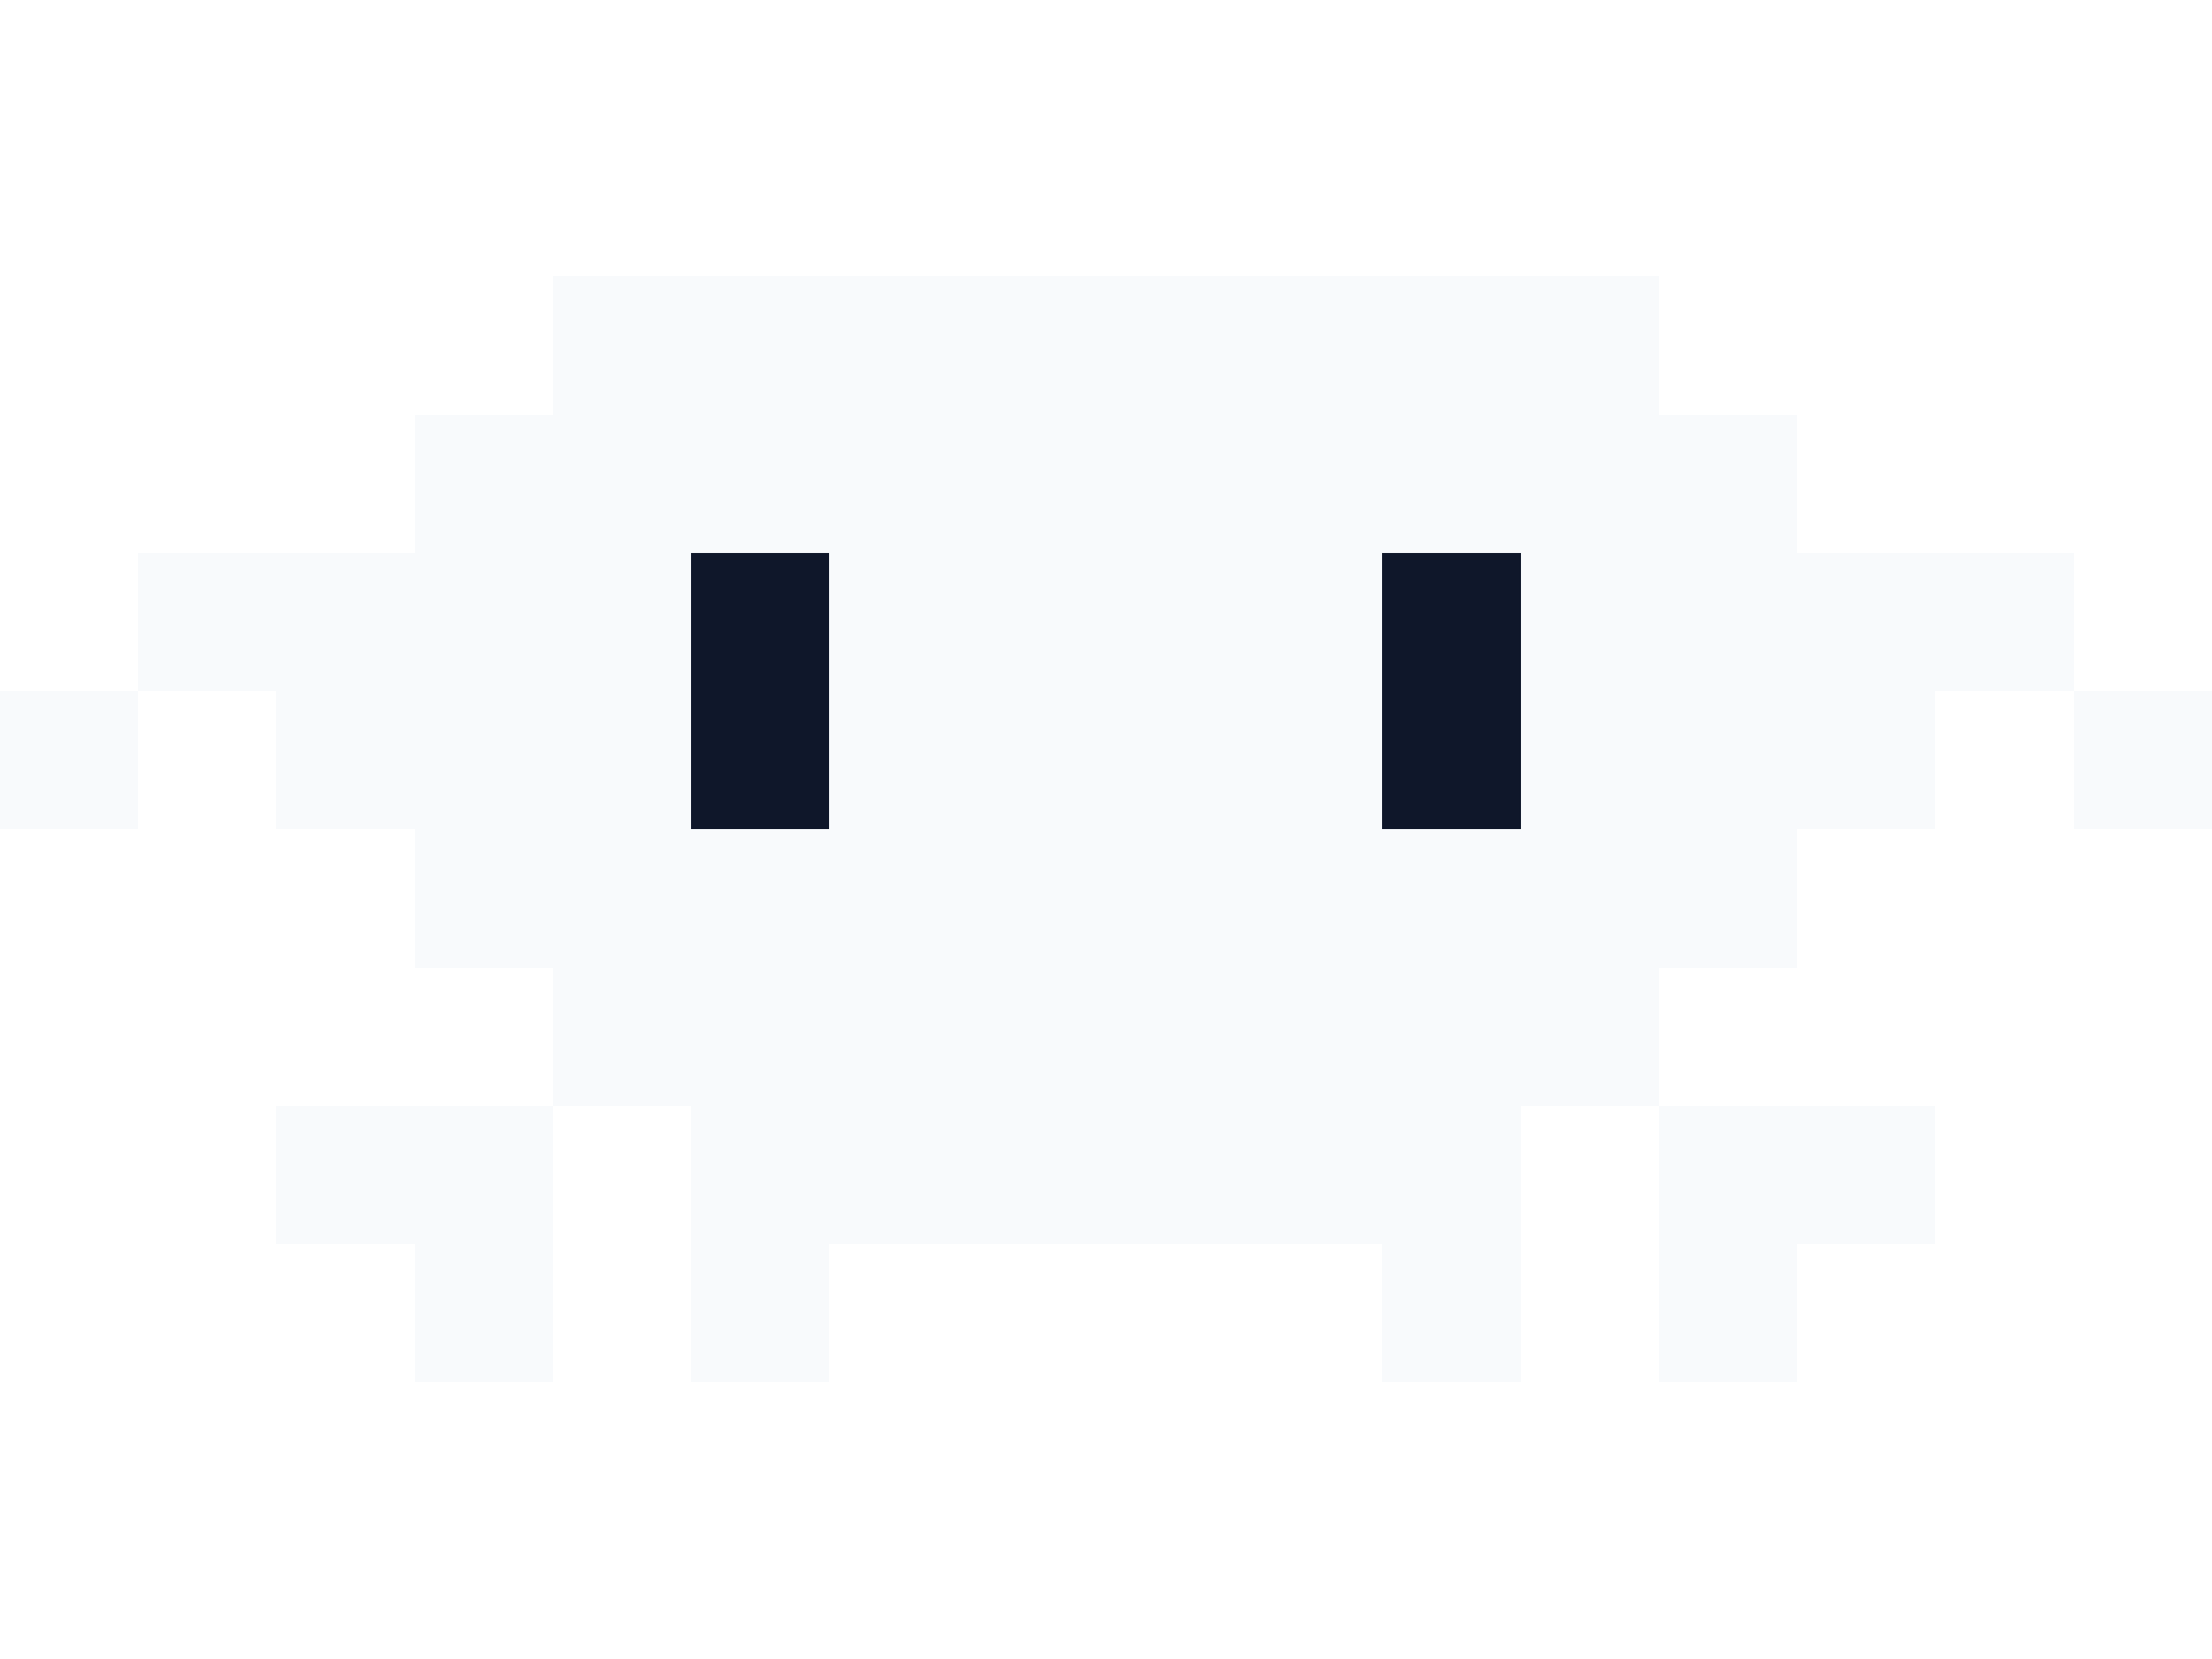
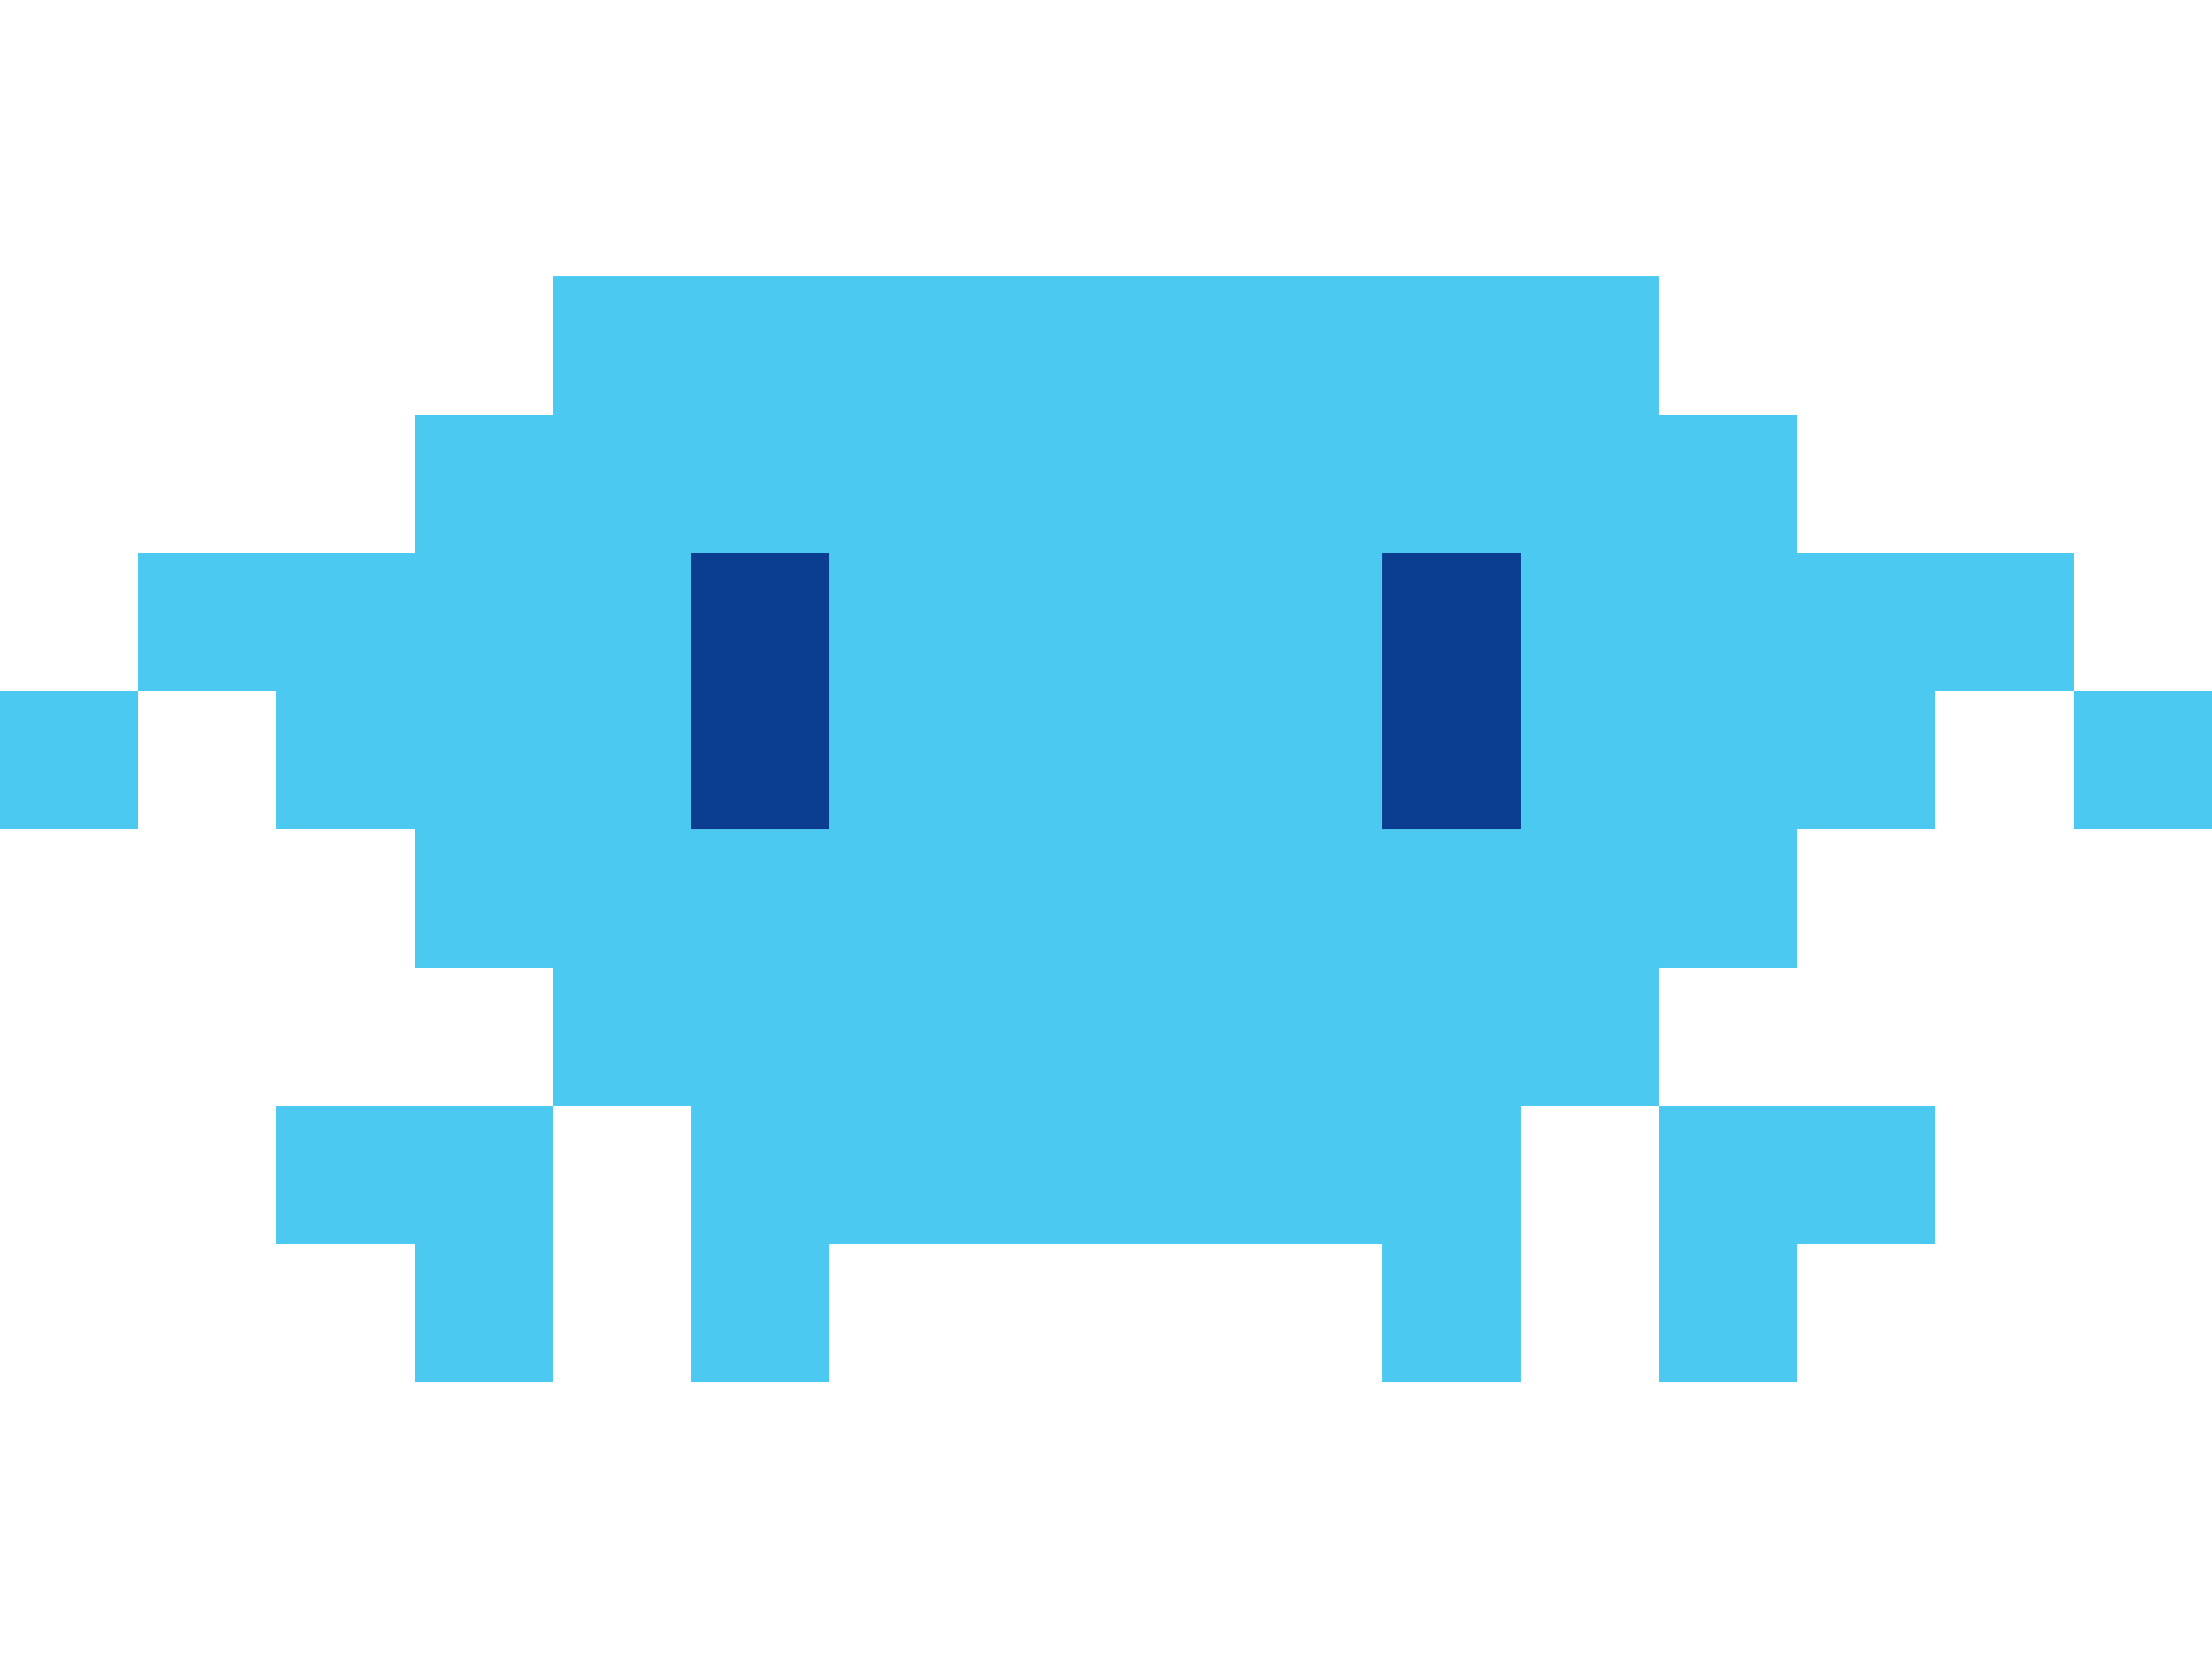
<svg xmlns="http://www.w3.org/2000/svg" viewBox="0 0 64 48" shape-rendering="crispEdges">
  <rect width="64" height="48" fill="none" />
-   <g fill="#f8fafc">
+   <g fill="#4cc9f0">
    <rect x="16" y="8" width="32" height="4" />
    <rect x="12" y="12" width="40" height="4" />
    <rect x="8" y="16" width="48" height="4" />
    <rect x="8" y="20" width="48" height="4" />
    <rect x="12" y="24" width="40" height="4" />
    <rect x="16" y="28" width="32" height="4" />
    <rect x="20" y="32" width="24" height="4" />
    <rect x="4" y="16" width="4" height="4" />
    <rect x="56" y="16" width="4" height="4" />
    <rect x="0" y="20" width="4" height="4" />
    <rect x="60" y="20" width="4" height="4" />
    <rect x="8" y="32" width="8" height="4" />
    <rect x="48" y="32" width="8" height="4" />
    <rect x="12" y="36" width="4" height="4" />
    <rect x="20" y="36" width="4" height="4" />
    <rect x="40" y="36" width="4" height="4" />
    <rect x="48" y="36" width="4" height="4" />
  </g>
-   <g fill="#0f172a">
+   <g fill="#0b3d91">
    <rect x="20" y="16" width="4" height="4" />
    <rect x="40" y="16" width="4" height="4" />
    <rect x="20" y="20" width="4" height="4" />
    <rect x="40" y="20" width="4" height="4" />
  </g>
</svg>
